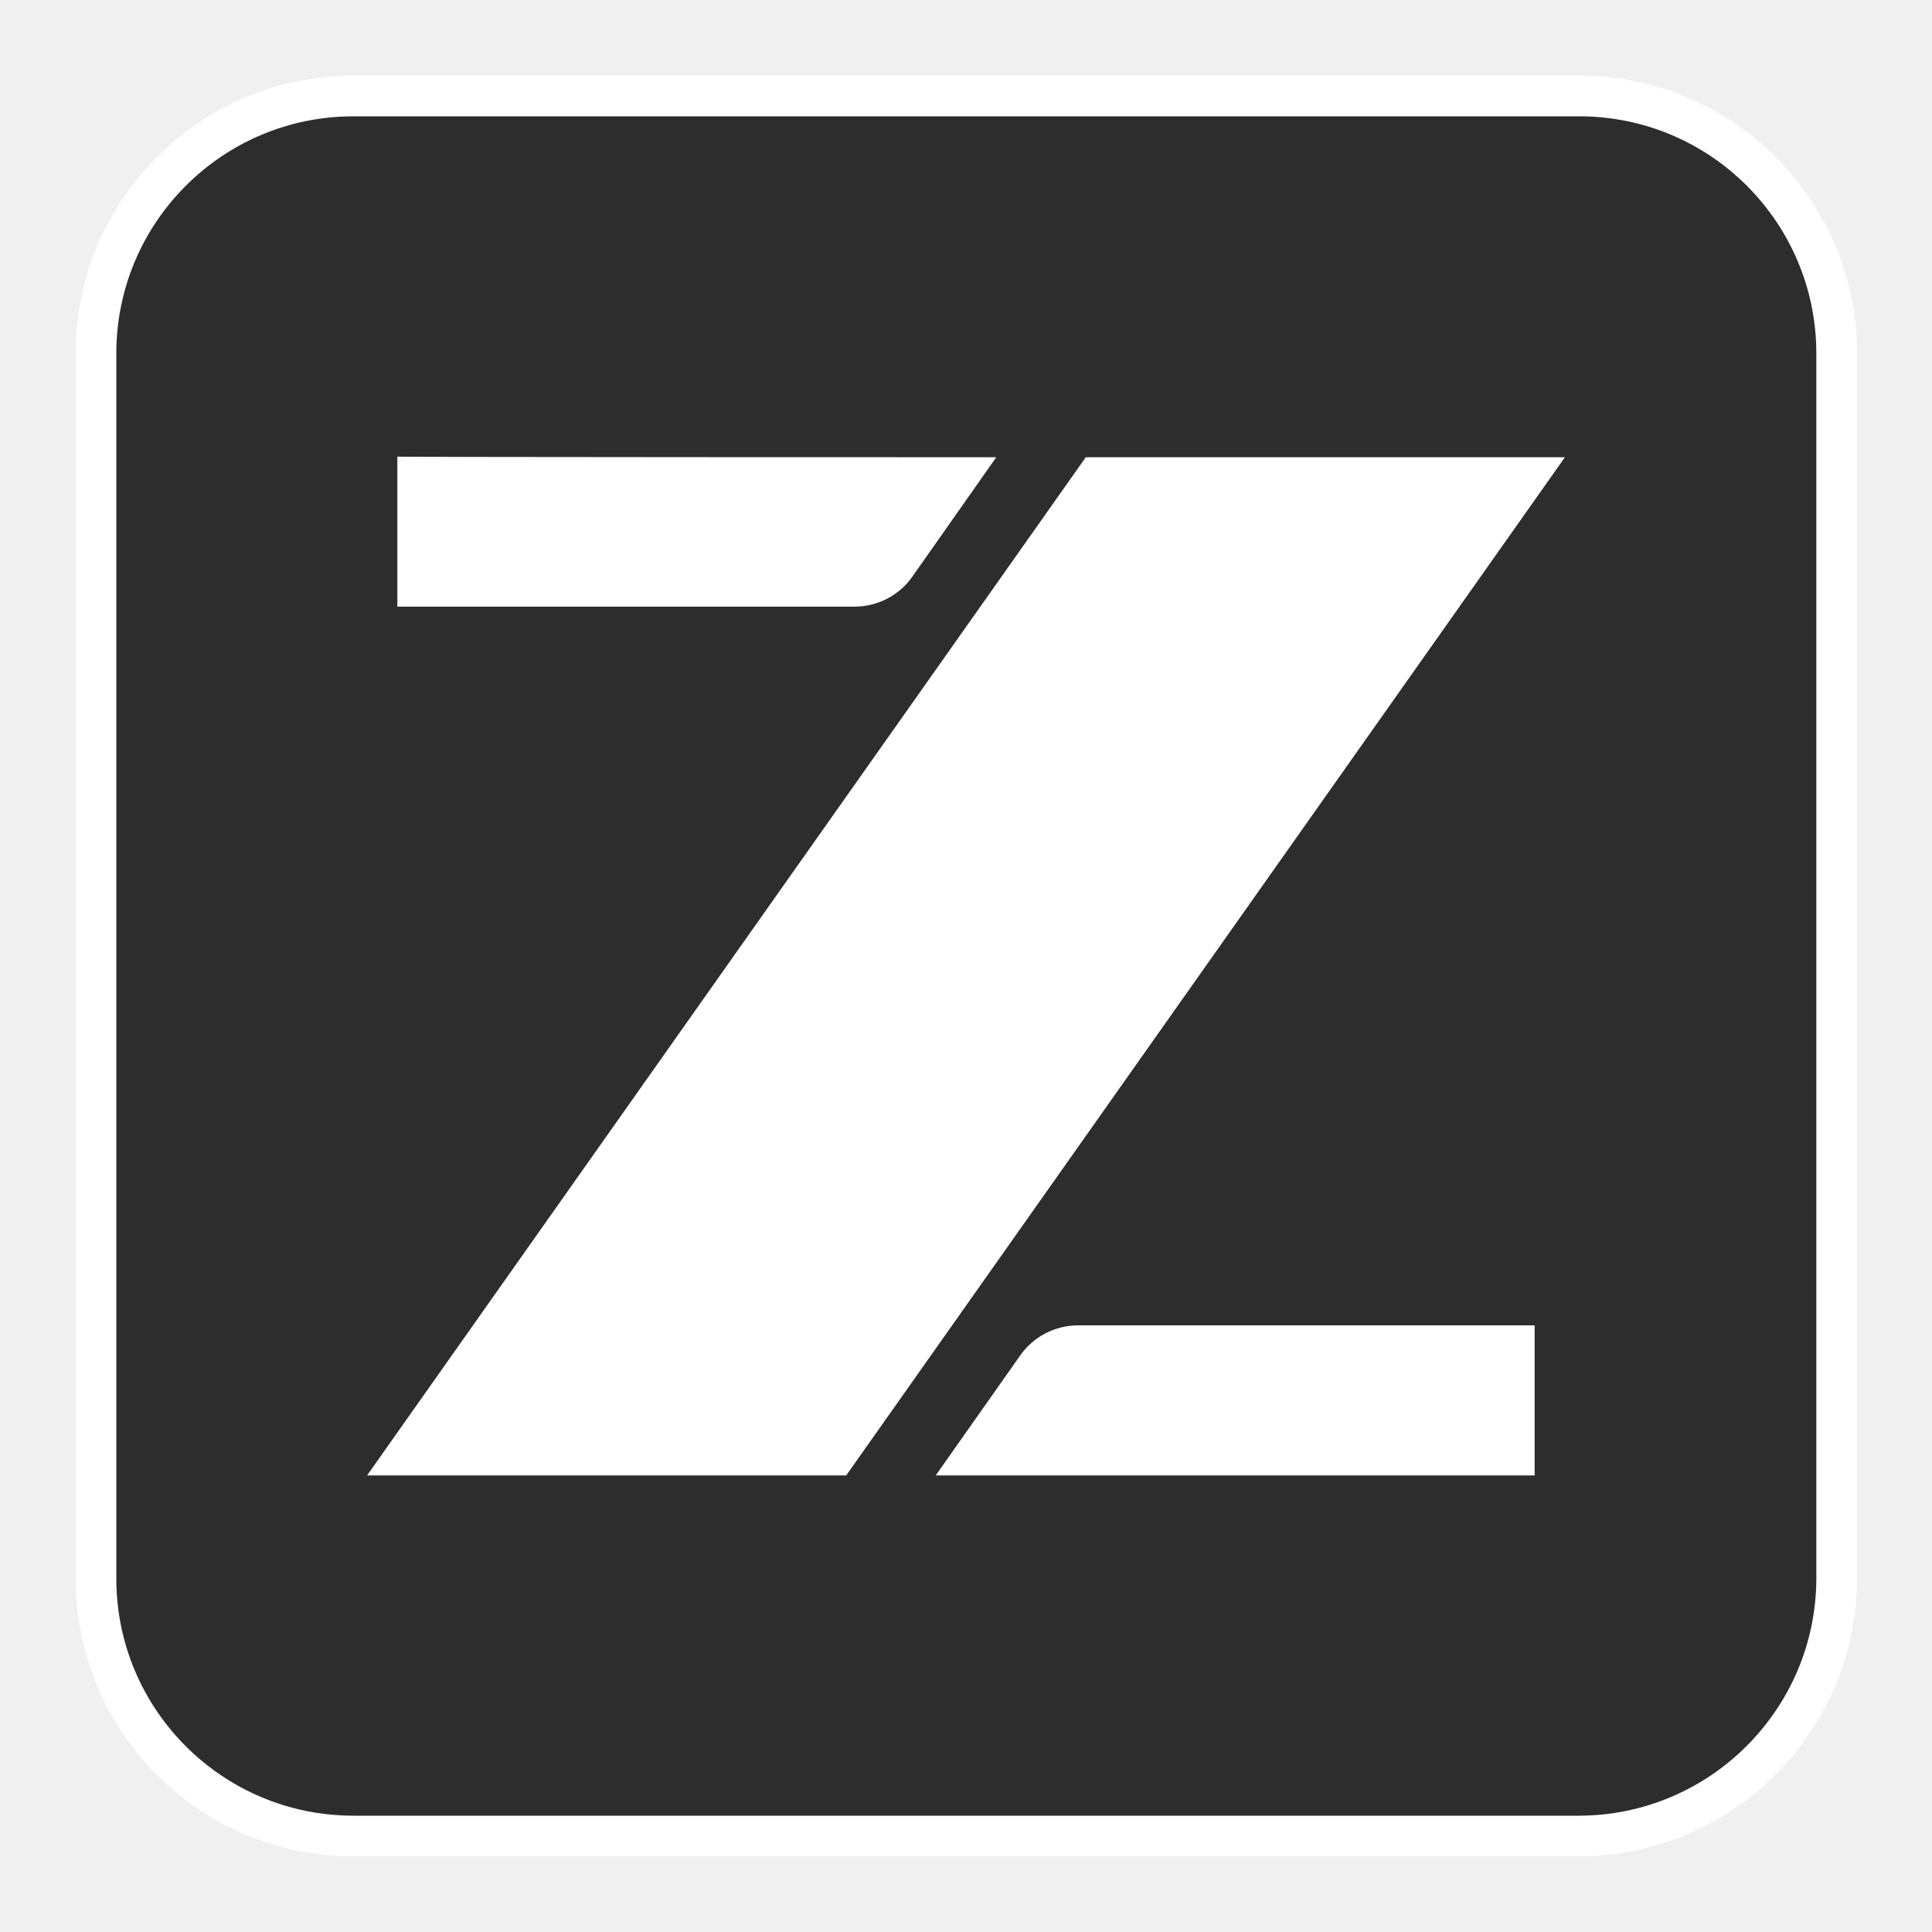
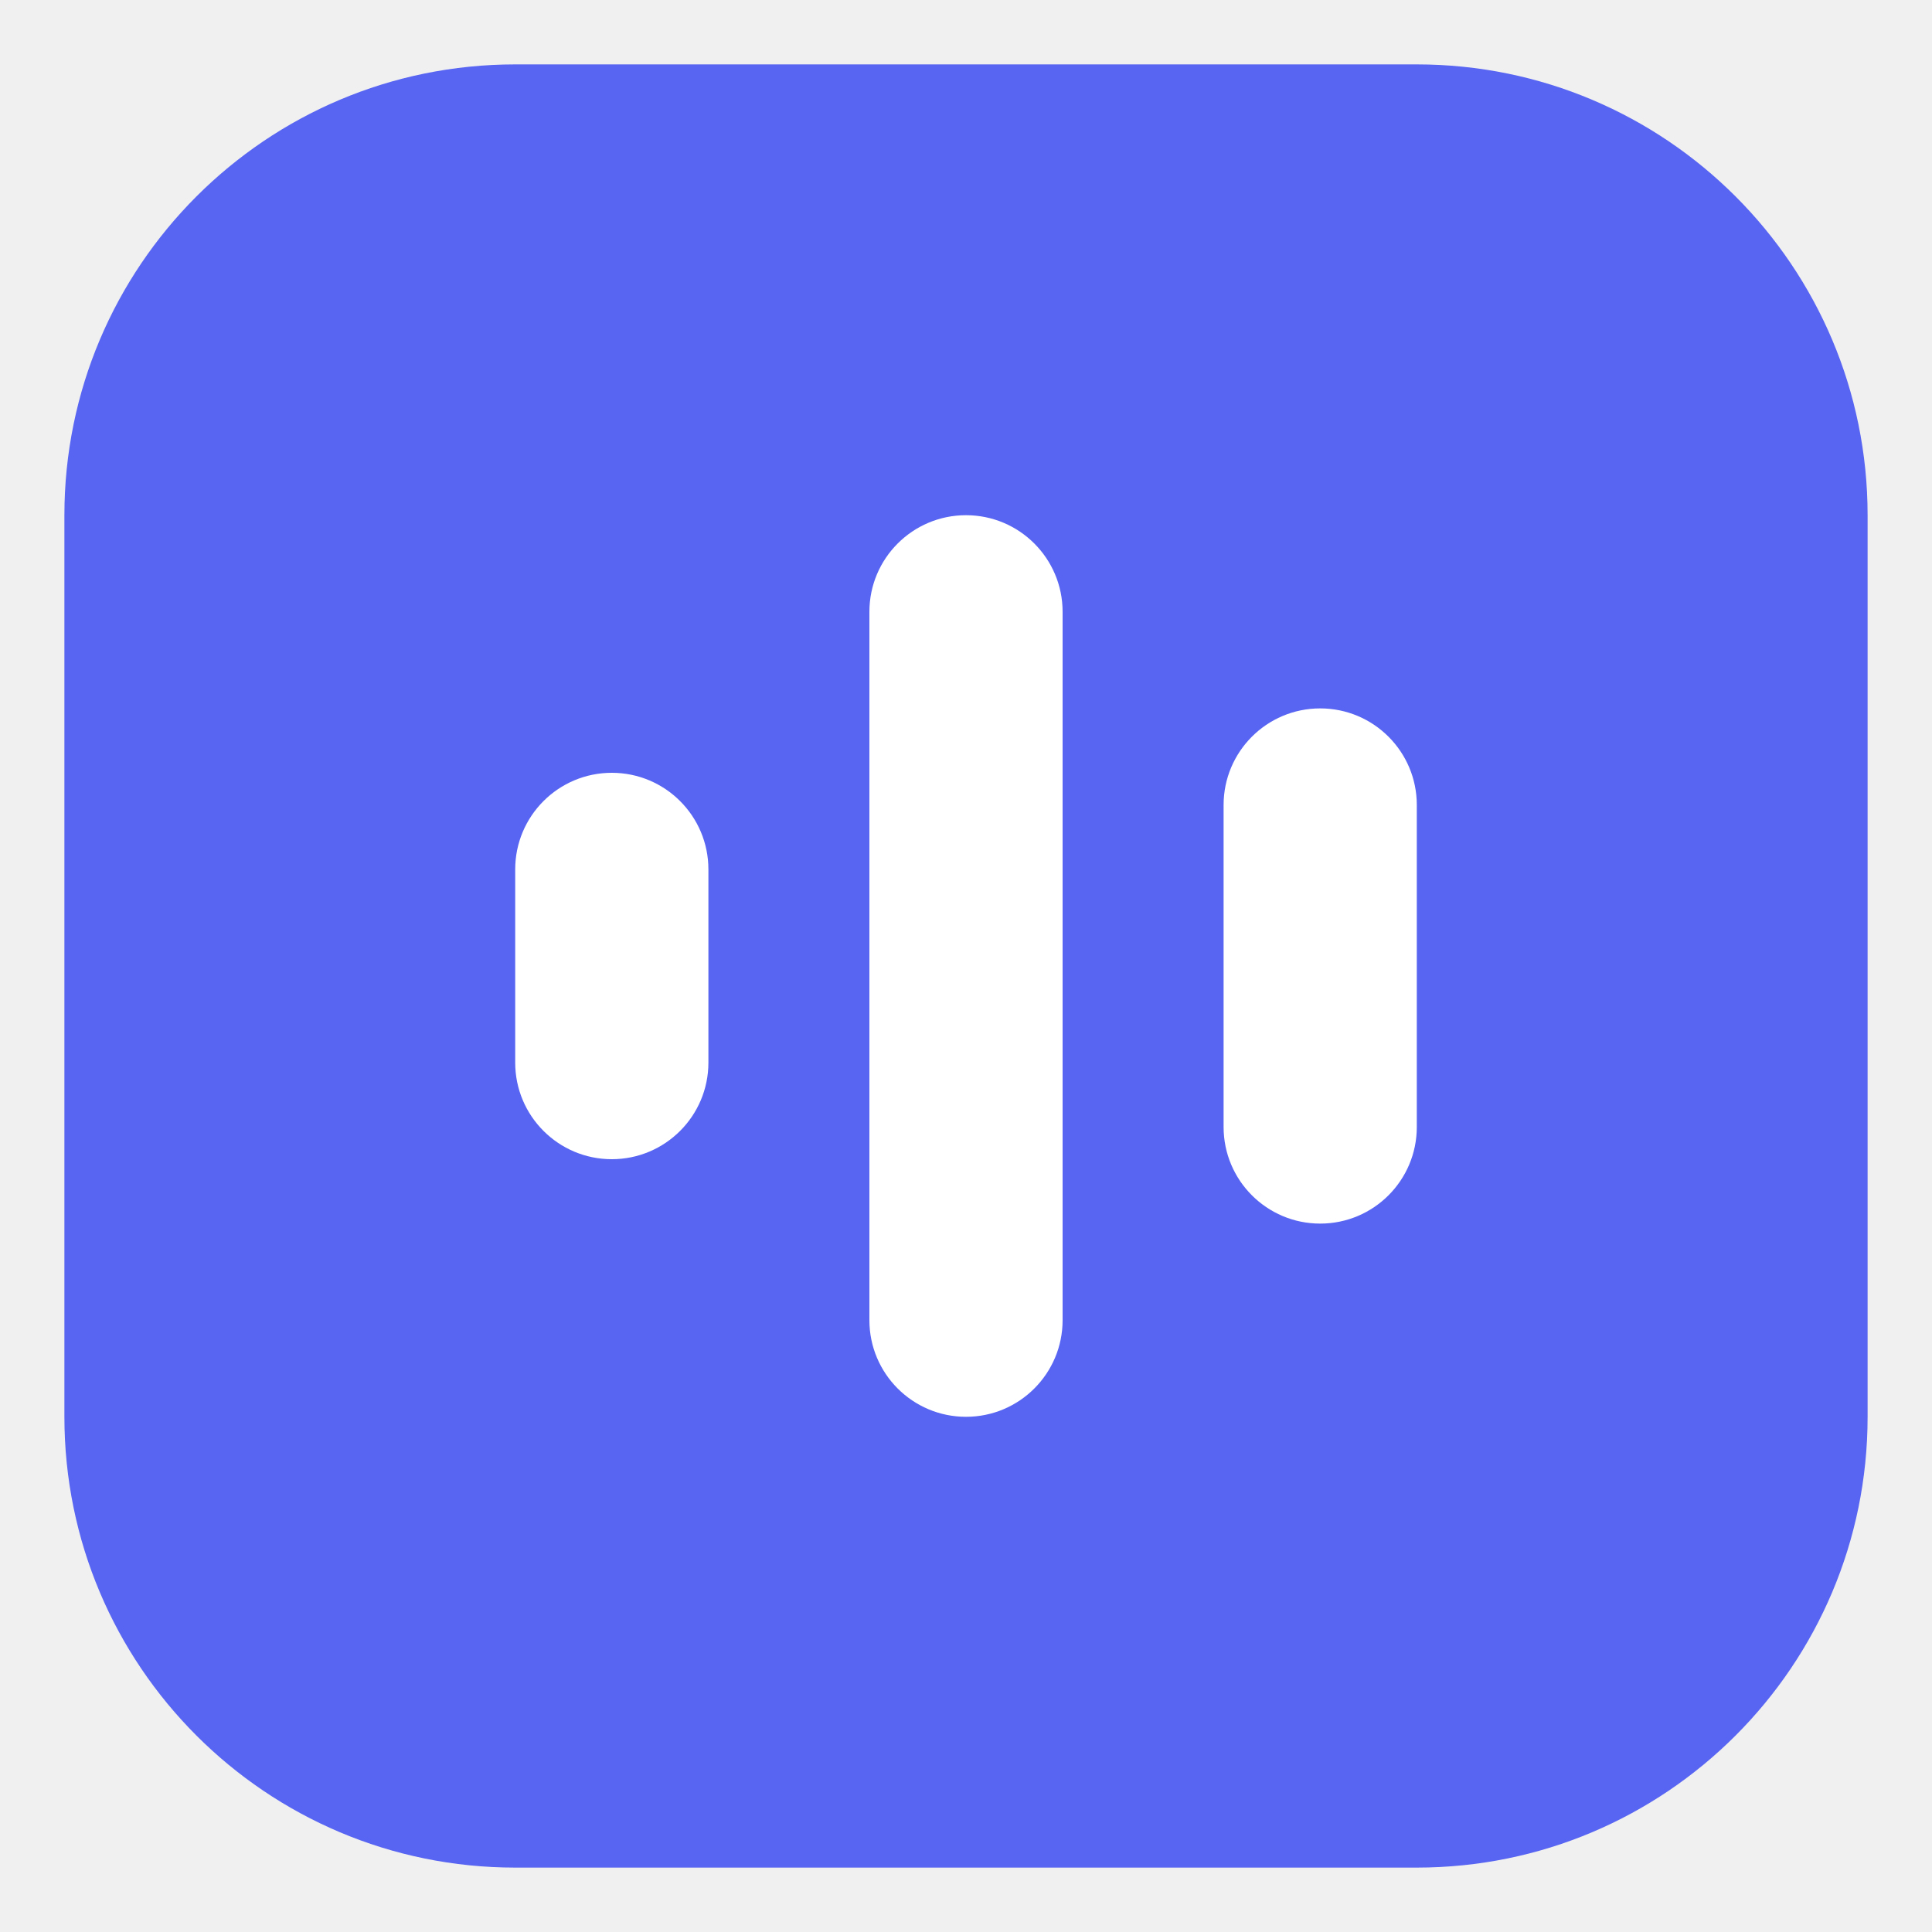
- <svg xmlns="http://www.w3.org/2000/svg" version="1.1" x="0px" y="0px" viewBox="0 0 30 30" style="enable-background:new 0 0 30 30;" xml:space="preserve">
-   <defs>
-     <style type="text/css">
-     .st194{fill:#2D2D2D;stroke:#FFFFFF;stroke-width:0.632;stroke-miterlimit:10;}
-     .st23{fill:#FFFFFF;}
- 
-     .z-breathe {
-       animation: breathe 2.5s ease-in-out infinite;
-     }
- 
-     @keyframes breathe {
-       0%, 100% { opacity: 0.7; }
-       50% { opacity: 1; }
-     }
-   </style>
-   </defs>
-   <g>
-     <path class="st194" d="M24.51,28.51H5.49c-2.21,0-4-1.79-4-4V5.49c0-2.21,1.79-4,4-4h19.03c2.21,0,4,1.79,4,4v19.03     C28.51,26.72,26.72,28.51,24.51,28.51z" />
-     <g class="z-breathe">
-       <path class="st23" d="M15.47,7.1l-1.3,1.85c-0.2,0.29-0.54,0.47-0.9,0.47h-7.1V7.09C6.16,7.1,15.47,7.1,15.47,7.1z" />
-       <polygon class="st23" points="24.3,7.1 13.14,22.91 5.7,22.91 16.86,7.1" />
-       <path class="st23" d="M14.53,22.91l1.31-1.86c0.2-0.29,0.54-0.47,0.9-0.47h7.09v2.33H14.53z" />
-     </g>
+ <svg xmlns="http://www.w3.org/2000/svg" viewBox="0 0 30 30">
+   <rect x="1" y="1" width="28" height="28" rx="7" fill="#5865F2" />
+   <g fill="#fff">
+     <rect x="8" y="12" width="3" height="6" rx="1.5" />
+     <rect x="13.5" y="8" width="3" height="14" rx="1.5" />
+     <rect x="19" y="11" width="3" height="8" rx="1.5" />
  </g>
</svg>
